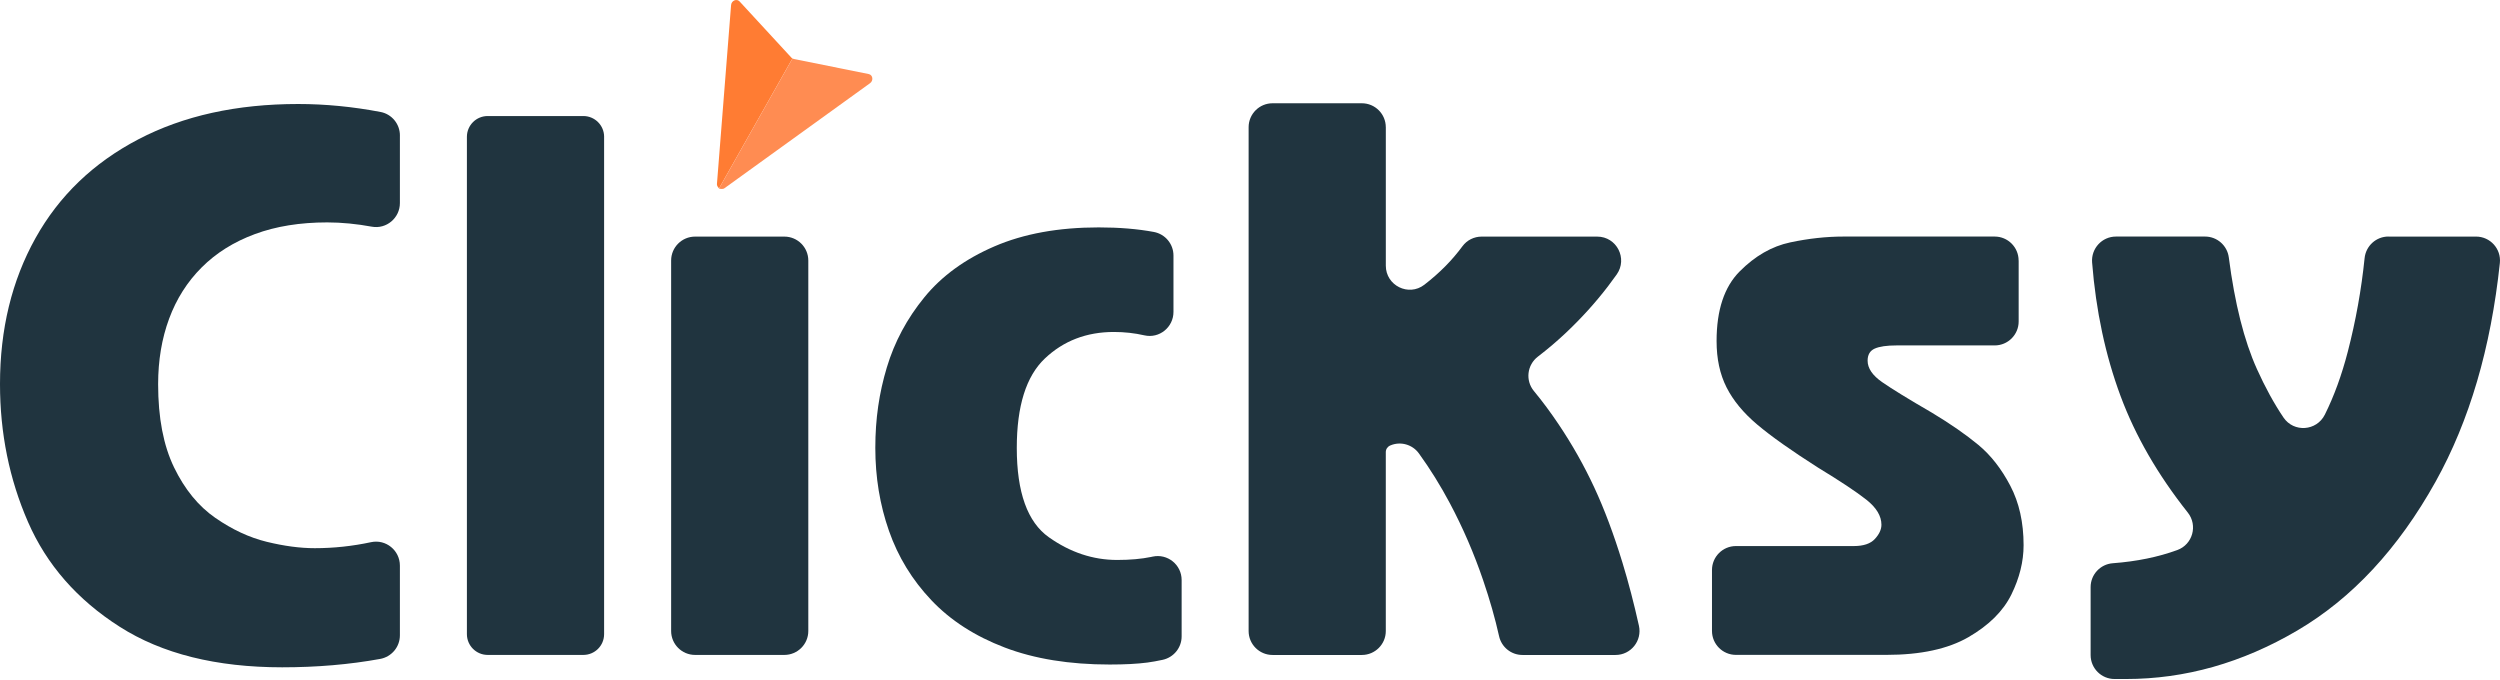
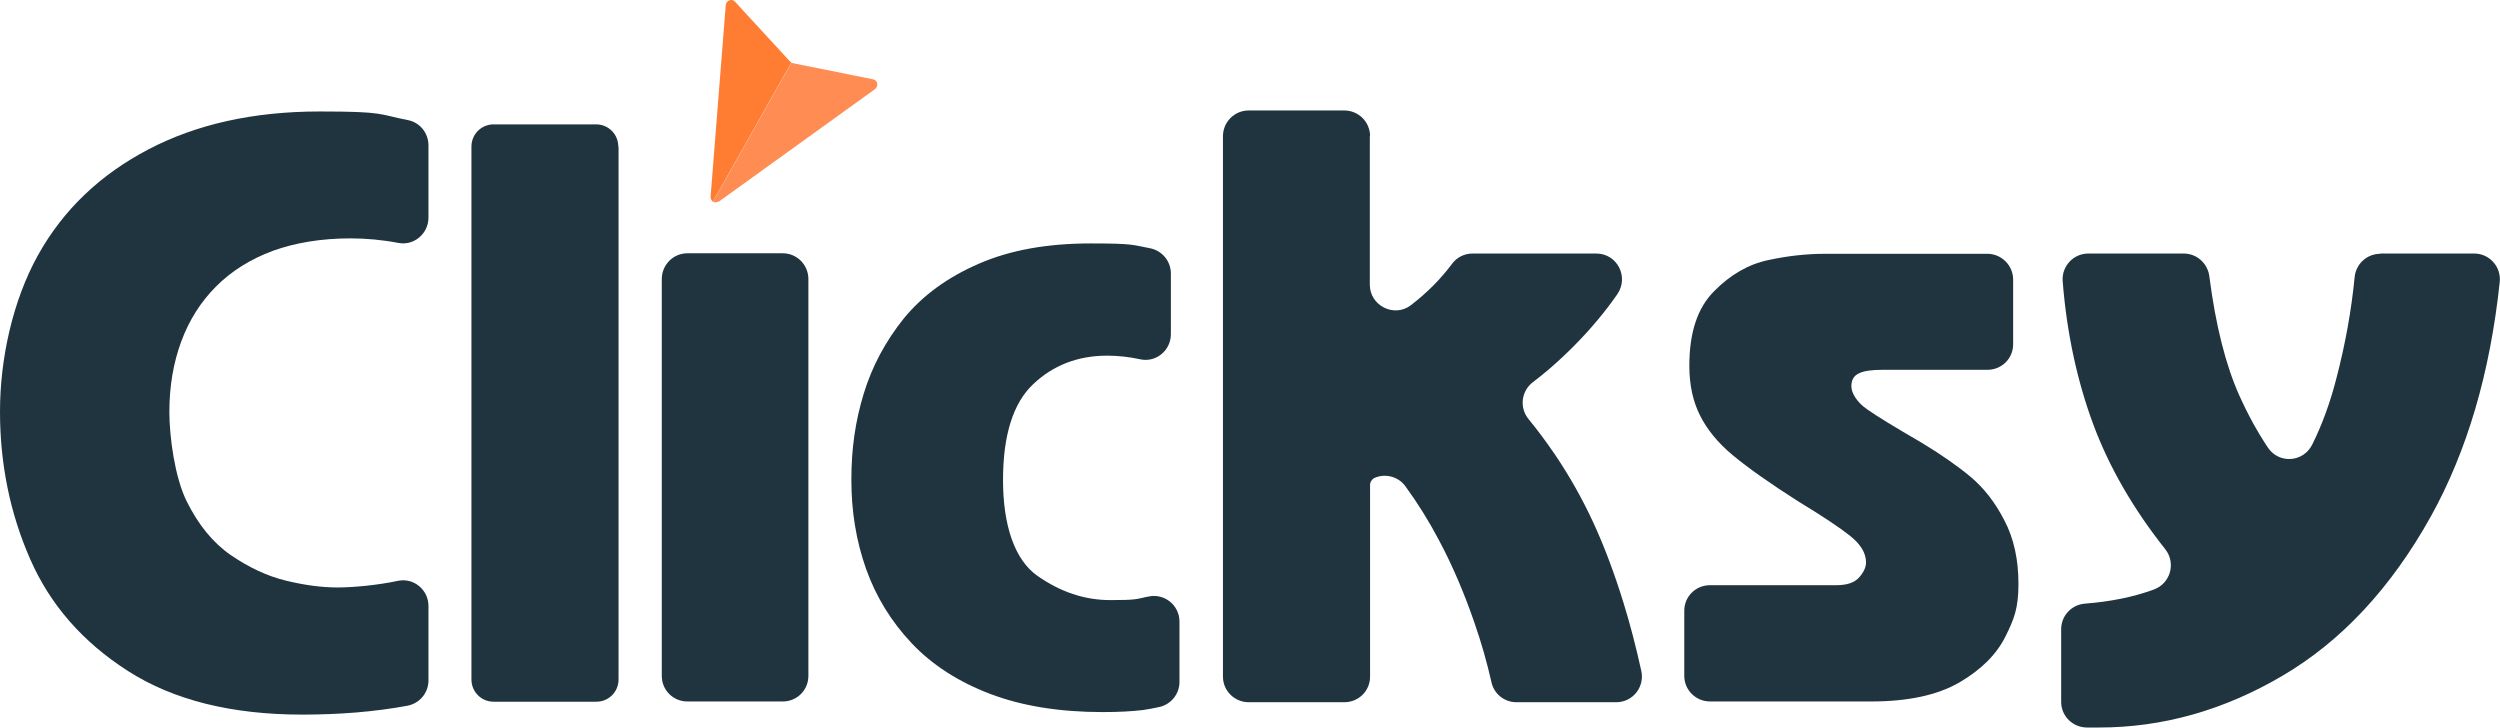
- <svg xmlns="http://www.w3.org/2000/svg" id="Layer_1" data-name="Layer 1" version="1.1" viewBox="0 0 1059.59 287.8">
+ <svg xmlns="http://www.w3.org/2000/svg" id="Layer_1" data-name="Layer 1" version="1.1" viewBox="0 0 989 287.8">
  <defs>
    <style>
      .cls-1 {
        fill: #ff7c33;
      }

      .cls-1, .cls-2, .cls-3 {
        stroke-width: 0px;
      }

      .cls-2 {
        fill: #ff8c52;
      }

      .cls-3 {
        fill: #20343f;
      }
    </style>
  </defs>
-   <path class="cls-3" d="M169.49,57.41v28.66c0,6.32-5.72,11.15-11.93,10s-12.75-1.81-18.87-1.81c-11.52,0-21.74,1.65-30.65,4.95-8.92,3.3-16.43,8-22.54,14.11-6.11,6.1-10.72,13.36-13.82,21.76-3.11,8.41-4.66,17.66-4.66,27.77,0,14.21,2.25,25.97,6.76,35.27s10.34,16.43,17.5,21.39c7.16,4.95,14.42,8.33,21.79,10.13,7.36,1.8,14.15,2.7,20.36,2.7,7.99,0,15.94-.85,23.84-2.55,6.3-1.35,12.22,3.5,12.22,9.94v29.55c0,4.92-3.53,9.12-8.38,10-13.03,2.37-26.86,3.55-41.51,3.55-27.95,0-50.92-5.73-68.89-17.2-17.98-11.47-30.93-26.27-38.84-44.4C3.96,203.1,0,183.62,0,162.78c0-23.24,5.01-43.85,15.03-61.83,10.02-17.98,24.57-31.95,43.65-41.92,19.08-9.97,41.65-14.95,67.69-14.95,11.48,0,23.13,1.13,34.94,3.38,4.76.91,8.19,5.11,8.19,9.96Z" />
-   <path class="cls-3" d="M256.04,57.99v210.8c0,4.86-3.94,8.79-8.79,8.79h-40.55c-4.86,0-8.81-3.94-8.81-8.81V57.99c0-4.86,3.94-8.81,8.81-8.81h40.54c4.86,0,8.81,3.94,8.81,8.81Z" />
-   <path class="cls-3" d="M342.59,110.43v157c0,5.61-4.55,10.15-10.15,10.15h-37.84c-5.61,0-10.15-4.55-10.15-10.15V110.43c0-5.61,4.55-10.15,10.15-10.15h37.84c5.61,0,10.15,4.55,10.15,10.15Z" />
-   <path class="cls-3" d="M497.36,108.29v23.92c0,6.48-6,11.37-12.32,9.92-4.16-.95-8.47-1.43-12.92-1.43-11.62,0-21.39,3.76-29.3,11.27-7.91,7.51-11.87,20.13-11.87,37.87,0,18.83,4.53,31.46,13.6,37.87,9.07,6.41,18.71,9.62,28.93,9.62,5.51,0,10.32-.43,14.42-1.28.2-.04.39-.08.59-.13,6.33-1.4,12.33,3.43,12.33,9.91v23.89c0,4.79-3.35,8.9-8.02,9.93-2.34.51-4.52.9-6.55,1.17-4.21.55-9.52.83-15.93.83-17.03,0-31.86-2.4-44.48-7.21s-22.99-11.49-31.1-20.06c-8.11-8.56-14.1-18.35-17.96-29.38-3.86-11.02-5.79-22.74-5.79-35.16s1.63-23.29,4.88-34.11c3.25-10.82,8.56-20.74,15.93-29.75,7.36-9.02,17.25-16.2,29.68-21.56,12.42-5.36,27.15-8.04,44.18-8.04,8.66,0,16.45.64,23.38,1.93,4.82.9,8.32,5.09,8.32,9.99Z" />
-   <path class="cls-3" d="M587.36,53.92v58.7c0,8.41,9.68,13.21,16.33,8.06s11.77-10.38,16.18-16.35c1.9-2.57,4.92-4.05,8.11-4.05h48.97c8.26,0,13.03,9.31,8.26,16.06-1.2,1.7-2.44,3.38-3.72,5.05-5.26,6.86-11.15,13.37-17.66,19.53-3.83,3.62-7.83,7.03-12.01,10.22-4.6,3.52-5.39,10.12-1.7,14.59s7.05,9,10.48,14.11c5.76,8.57,10.79,17.48,15.1,26.75,4.31,9.27,8.29,19.89,11.95,31.86,2.56,8.39,4.89,17.31,6.99,26.77,1.41,6.35-3.41,12.38-9.91,12.38h-39.46c-4.77,0-8.88-3.32-9.91-7.97-1.67-7.51-3.92-15.42-6.76-23.73-3.86-11.32-8.54-22.16-14.05-32.53-4.02-7.56-8.41-14.62-13.17-21.2-2.74-3.79-7.76-5.22-12.07-3.39-.03.01-.06.03-.09.04-1.12.47-1.87,1.56-1.87,2.78v75.85c0,5.61-4.55,10.15-10.15,10.15h-37.84c-5.61,0-10.15-4.55-10.15-10.15V53.92c0-5.61,4.54-10.15,10.15-10.15h37.84c5.61,0,10.15,4.55,10.15,10.15Z" />
-   <path class="cls-3" d="M855.58,110.43v25.82c0,5.61-4.55,10.15-10.15,10.15h-41.54c-4.21,0-7.31.45-9.32,1.35-2.01.9-3.01,2.61-3.01,5.11,0,3.21,2.05,6.25,6.16,9.1,4.11,2.86,11.17,7.2,21.19,13.01,7.81,4.71,14.35,9.25,19.61,13.61,5.26,4.36,9.77,10.13,13.52,17.3,3.76,7.17,5.63,15.57,5.63,25.2,0,6.92-1.73,13.89-5.18,20.91-3.46,7.02-9.52,13.04-18.18,18.05-8.67,5.01-20.26,7.52-34.79,7.52h-63.77c-5.61,0-10.15-4.55-10.15-10.15v-25.82c0-5.61,4.55-10.15,10.15-10.15h49.95c4.11,0,7.09-1,8.94-3.01,1.85-2.01,2.78-4.01,2.78-6.02,0-3.71-2.13-7.25-6.38-10.61-4.26-3.36-11.1-7.9-20.51-13.62-11.32-7.21-19.91-13.29-25.77-18.25-5.86-4.95-10.2-10.21-13-15.77-2.81-5.56-4.21-12.09-4.21-19.6,0-13.11,3.25-22.95,9.77-29.51,6.51-6.56,13.65-10.66,21.41-12.31,7.76-1.65,15.3-2.48,22.61-2.48h64.07c5.61,0,10.15,4.55,10.15,10.15Z" />
-   <path class="cls-3" d="M1012.31,100.27h37.12c6.02,0,10.73,5.22,10.1,11.2-3.81,36.03-12.89,66.93-27.25,92.7-15.83,28.4-35.39,49.44-58.68,63.11-23.29,13.67-47.46,20.51-72.5,20.51h-4.87c-5.61,0-10.15-4.55-10.15-10.15v-28.8c0-5.31,4.1-9.72,9.39-10.12,10.14-.76,19.25-2.63,27.35-5.59,6.52-2.38,8.76-10.44,4.45-15.88-12.72-16.04-22.22-32.5-28.49-49.37-6.43-17.28-10.45-36.16-12.07-56.63-.47-5.92,4.19-10.99,10.12-10.99h37.75c5.11,0,9.41,3.8,10.07,8.86,2.52,19.5,6.49,35.25,11.9,47.26,3.51,7.79,7.27,14.65,11.26,20.56,4.37,6.47,14.05,5.79,17.54-1.2,3.91-7.84,7.16-16.75,9.74-26.73,3.38-13.08,5.75-26.27,7.11-39.58.53-5.2,4.88-9.18,10.11-9.18Z" />
+   <path class="cls-3" d="M169.5,57.4v28.7c0,6.3-5.7,11.2-11.9,10s-12.8-1.8-18.9-1.8c-11.5,0-21.7,1.7-30.7,4.9-8.9,3.3-16.4,8-22.5,14.1-6.1,6.1-10.7,13.4-13.8,21.8-3.1,8.4-4.7,17.7-4.7,27.8s2.2,26,6.8,35.3,10.3,16.4,17.5,21.4c7.2,4.9,14.4,8.3,21.8,10.1,7.4,1.8,14.2,2.7,20.4,2.7s15.9-.9,23.8-2.6c6.3-1.4,12.2,3.5,12.2,9.9v29.5c0,4.9-3.5,9.1-8.4,10-13,2.4-26.9,3.5-41.5,3.5-27.9,0-50.9-5.7-68.9-17.2-18-11.5-30.9-26.3-38.8-44.4C4,203.1,0,183.6,0,162.8s5-43.8,15-61.8c10-18,24.6-31.9,43.7-41.9s41.7-15,67.7-15,23.1,1.1,34.9,3.4c4.8.9,8.2,5.1,8.2,10h0Z" />
+   <path class="cls-3" d="M244.7,58v210.8c0,4.9-3.9,8.8-8.8,8.8h-40.6c-4.9,0-8.8-3.9-8.8-8.8V58c0-4.9,3.9-8.8,8.8-8.8h40.5c4.9,0,8.8,3.9,8.8,8.8h0Z" />
+   <path class="cls-3" d="M319.8,110.4v157c0,5.6-4.5,10.1-10.1,10.1h-37.8c-5.6,0-10.1-4.5-10.1-10.1V110.4c0-5.6,4.5-10.2,10.1-10.2h37.8c5.6,0,10.1,4.6,10.1,10.2Z" />
+   <path class="cls-3" d="M463.2,108.3v23.9c0,6.5-6,11.4-12.3,9.9-4.2-.9-8.5-1.4-12.9-1.4-11.6,0-21.4,3.8-29.3,11.3-7.9,7.5-11.9,20.1-11.9,37.9s4.5,31.5,13.6,37.9c9.1,6.4,18.7,9.6,28.9,9.6s10.3-.4,14.4-1.3c.2,0,.4,0,.6-.1,6.3-1.4,12.3,3.4,12.3,9.9v23.9c0,4.8-3.4,8.9-8,9.9-2.3.5-4.5.9-6.5,1.2-4.2.5-9.5.8-15.9.8-17,0-31.9-2.4-44.5-7.2s-23-11.5-31.1-20.1c-8.1-8.6-14.1-18.4-18-29.4-3.9-11-5.8-22.7-5.8-35.2s1.6-23.3,4.9-34.1,8.6-20.7,15.9-29.8c7.4-9,17.2-16.2,29.7-21.6,12.4-5.4,27.1-8,44.2-8s16.5.6,23.4,1.9c4.8.9,8.3,5.1,8.3,10h0Z" />
+   <path class="cls-3" d="M541.9,53.9v58.7c0,8.4,9.7,13.2,16.3,8.1s11.8-10.4,16.2-16.3c1.9-2.6,4.9-4.1,8.1-4.1h49c8.3,0,13,9.3,8.3,16.1-1.2,1.7-2.4,3.4-3.7,5.1-5.3,6.9-11.2,13.4-17.7,19.5-3.8,3.6-7.8,7-12,10.2-4.6,3.5-5.4,10.1-1.7,14.6s7,9,10.5,14.1c5.8,8.6,10.8,17.5,15.1,26.8s8.3,19.9,12,31.9c2.6,8.4,4.9,17.3,7,26.8,1.4,6.4-3.4,12.4-9.9,12.4h-39.5c-4.8,0-8.9-3.3-9.9-8-1.7-7.5-3.9-15.4-6.8-23.7-3.9-11.3-8.5-22.2-14-32.5-4-7.6-8.4-14.6-13.2-21.2-2.7-3.8-7.8-5.2-12.1-3.4,0,0,0,0,0,0-1.1.5-1.9,1.6-1.9,2.8v75.9c0,5.6-4.5,10.1-10.2,10.1h-37.8c-5.6,0-10.2-4.5-10.2-10.1V53.9c0-5.6,4.5-10.2,10.2-10.2h37.8c5.6,0,10.2,4.5,10.2,10.2h0Z" />
+   <path class="cls-3" d="M796.4,110.4v25.8c0,5.6-4.5,10.1-10.2,10.1h-41.5c-4.2,0-7.3.4-9.3,1.4-2,.9-3,2.6-3,5.1s2,6.2,6.2,9.1c4.1,2.9,11.2,7.2,21.2,13,7.8,4.7,14.3,9.2,19.6,13.6s9.8,10.1,13.5,17.3c3.8,7.2,5.6,15.6,5.6,25.2s-1.7,13.9-5.2,20.9c-3.5,7-9.5,13-18.2,18.1-8.7,5-20.3,7.5-34.8,7.5h-63.8c-5.6,0-10.2-4.5-10.2-10.1v-25.8c0-5.6,4.5-10.1,10.2-10.1h50c4.1,0,7.1-1,8.9-3s2.8-4,2.8-6c0-3.7-2.1-7.2-6.4-10.6-4.3-3.4-11.1-7.9-20.5-13.6-11.3-7.2-19.9-13.3-25.8-18.2-5.9-4.9-10.2-10.2-13-15.8-2.8-5.6-4.2-12.1-4.2-19.6,0-13.1,3.2-22.9,9.8-29.5,6.5-6.6,13.7-10.7,21.4-12.3,7.8-1.7,15.3-2.5,22.6-2.5h64.1c5.6,0,10.2,4.6,10.2,10.2h0Z" />
+   <path class="cls-3" d="M941.7,100.3h37.1c6,0,10.7,5.2,10.1,11.2-3.8,36-12.9,66.9-27.2,92.7-15.8,28.4-35.4,49.4-58.7,63.1-23.3,13.7-47.5,20.5-72.5,20.5h-4.9c-5.6,0-10.2-4.5-10.2-10.1v-28.8c0-5.3,4.1-9.7,9.4-10.1,10.1-.8,19.2-2.6,27.3-5.6,6.5-2.4,8.8-10.4,4.5-15.9-12.7-16-22.2-32.5-28.5-49.4-6.4-17.3-10.5-36.2-12.1-56.6-.5-5.9,4.2-11,10.1-11h37.8c5.1,0,9.4,3.8,10.1,8.9,2.5,19.5,6.5,35.3,11.9,47.3,3.5,7.8,7.3,14.6,11.3,20.6,4.4,6.5,14,5.8,17.5-1.2,3.9-7.8,7.2-16.8,9.7-26.7,3.4-13.1,5.8-26.3,7.1-39.6.5-5.2,4.9-9.2,10.1-9.2h0Z" />
  <g>
-     <path class="cls-1" d="M335.79,24.74s-.26-.19-.37-.31L313.46.61c-1.21-1.31-3.45-.36-3.6,1.53l-6,75.9c-.06.72.63,1.55.88,1.83l31.13-55.1s-.08-.04-.08-.04Z" />
-     <path class="cls-2" d="M307.01,79.81l61.75-44.55c1.54-1.11,1.19-3.51-.56-3.87l-31.76-6.4c-.17-.03-.43-.16-.56-.22l-31.13,55.1c.06.06.09.1.09.1,0,0,1.46.36,2.18-.16Z" />
+     <path class="cls-1" d="M313,24.7s-.3-.2-.4-.3L290.7.6c-1.2-1.3-3.5-.4-3.6,1.5l-6,75.9c0,.7.6,1.6.9,1.8l31.1-55.1h0s0,0,0,0Z" />
+     <path class="cls-2" d="M284.3,79.8l61.8-44.5c1.5-1.1,1.2-3.5-.6-3.9l-31.8-6.4c-.2,0-.4-.2-.6-.2l-31.1,55.1c0,0,0,0,0,0,0,0,1.5.4,2.2-.2h0Z" />
  </g>
</svg>
